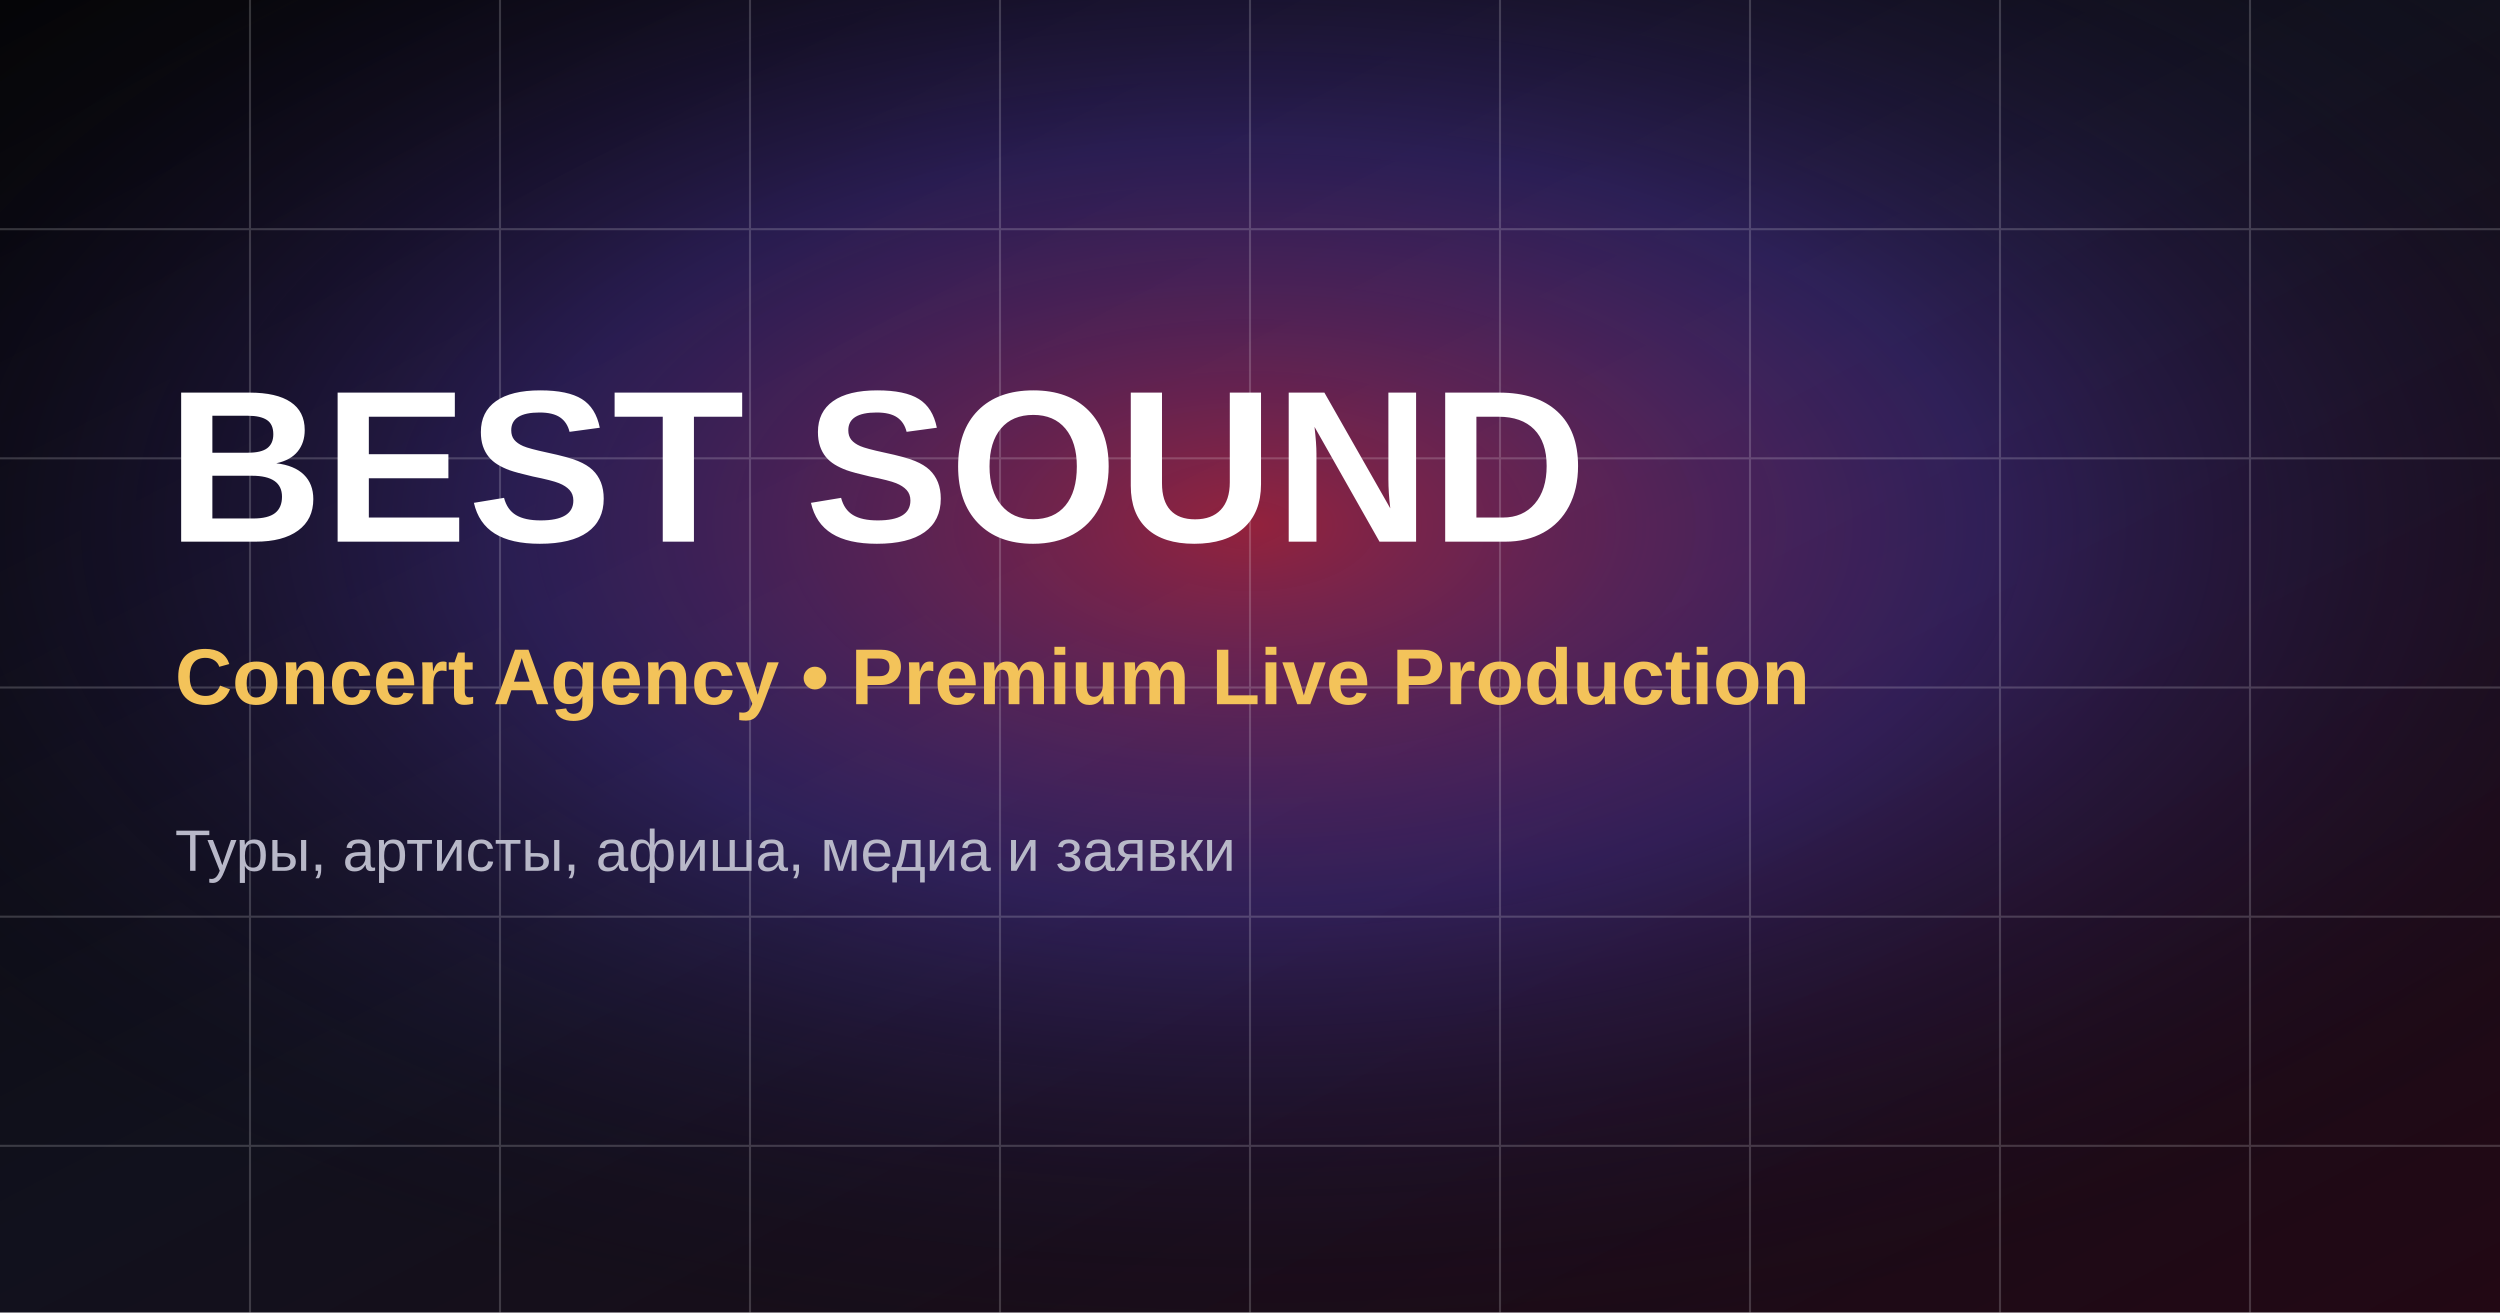
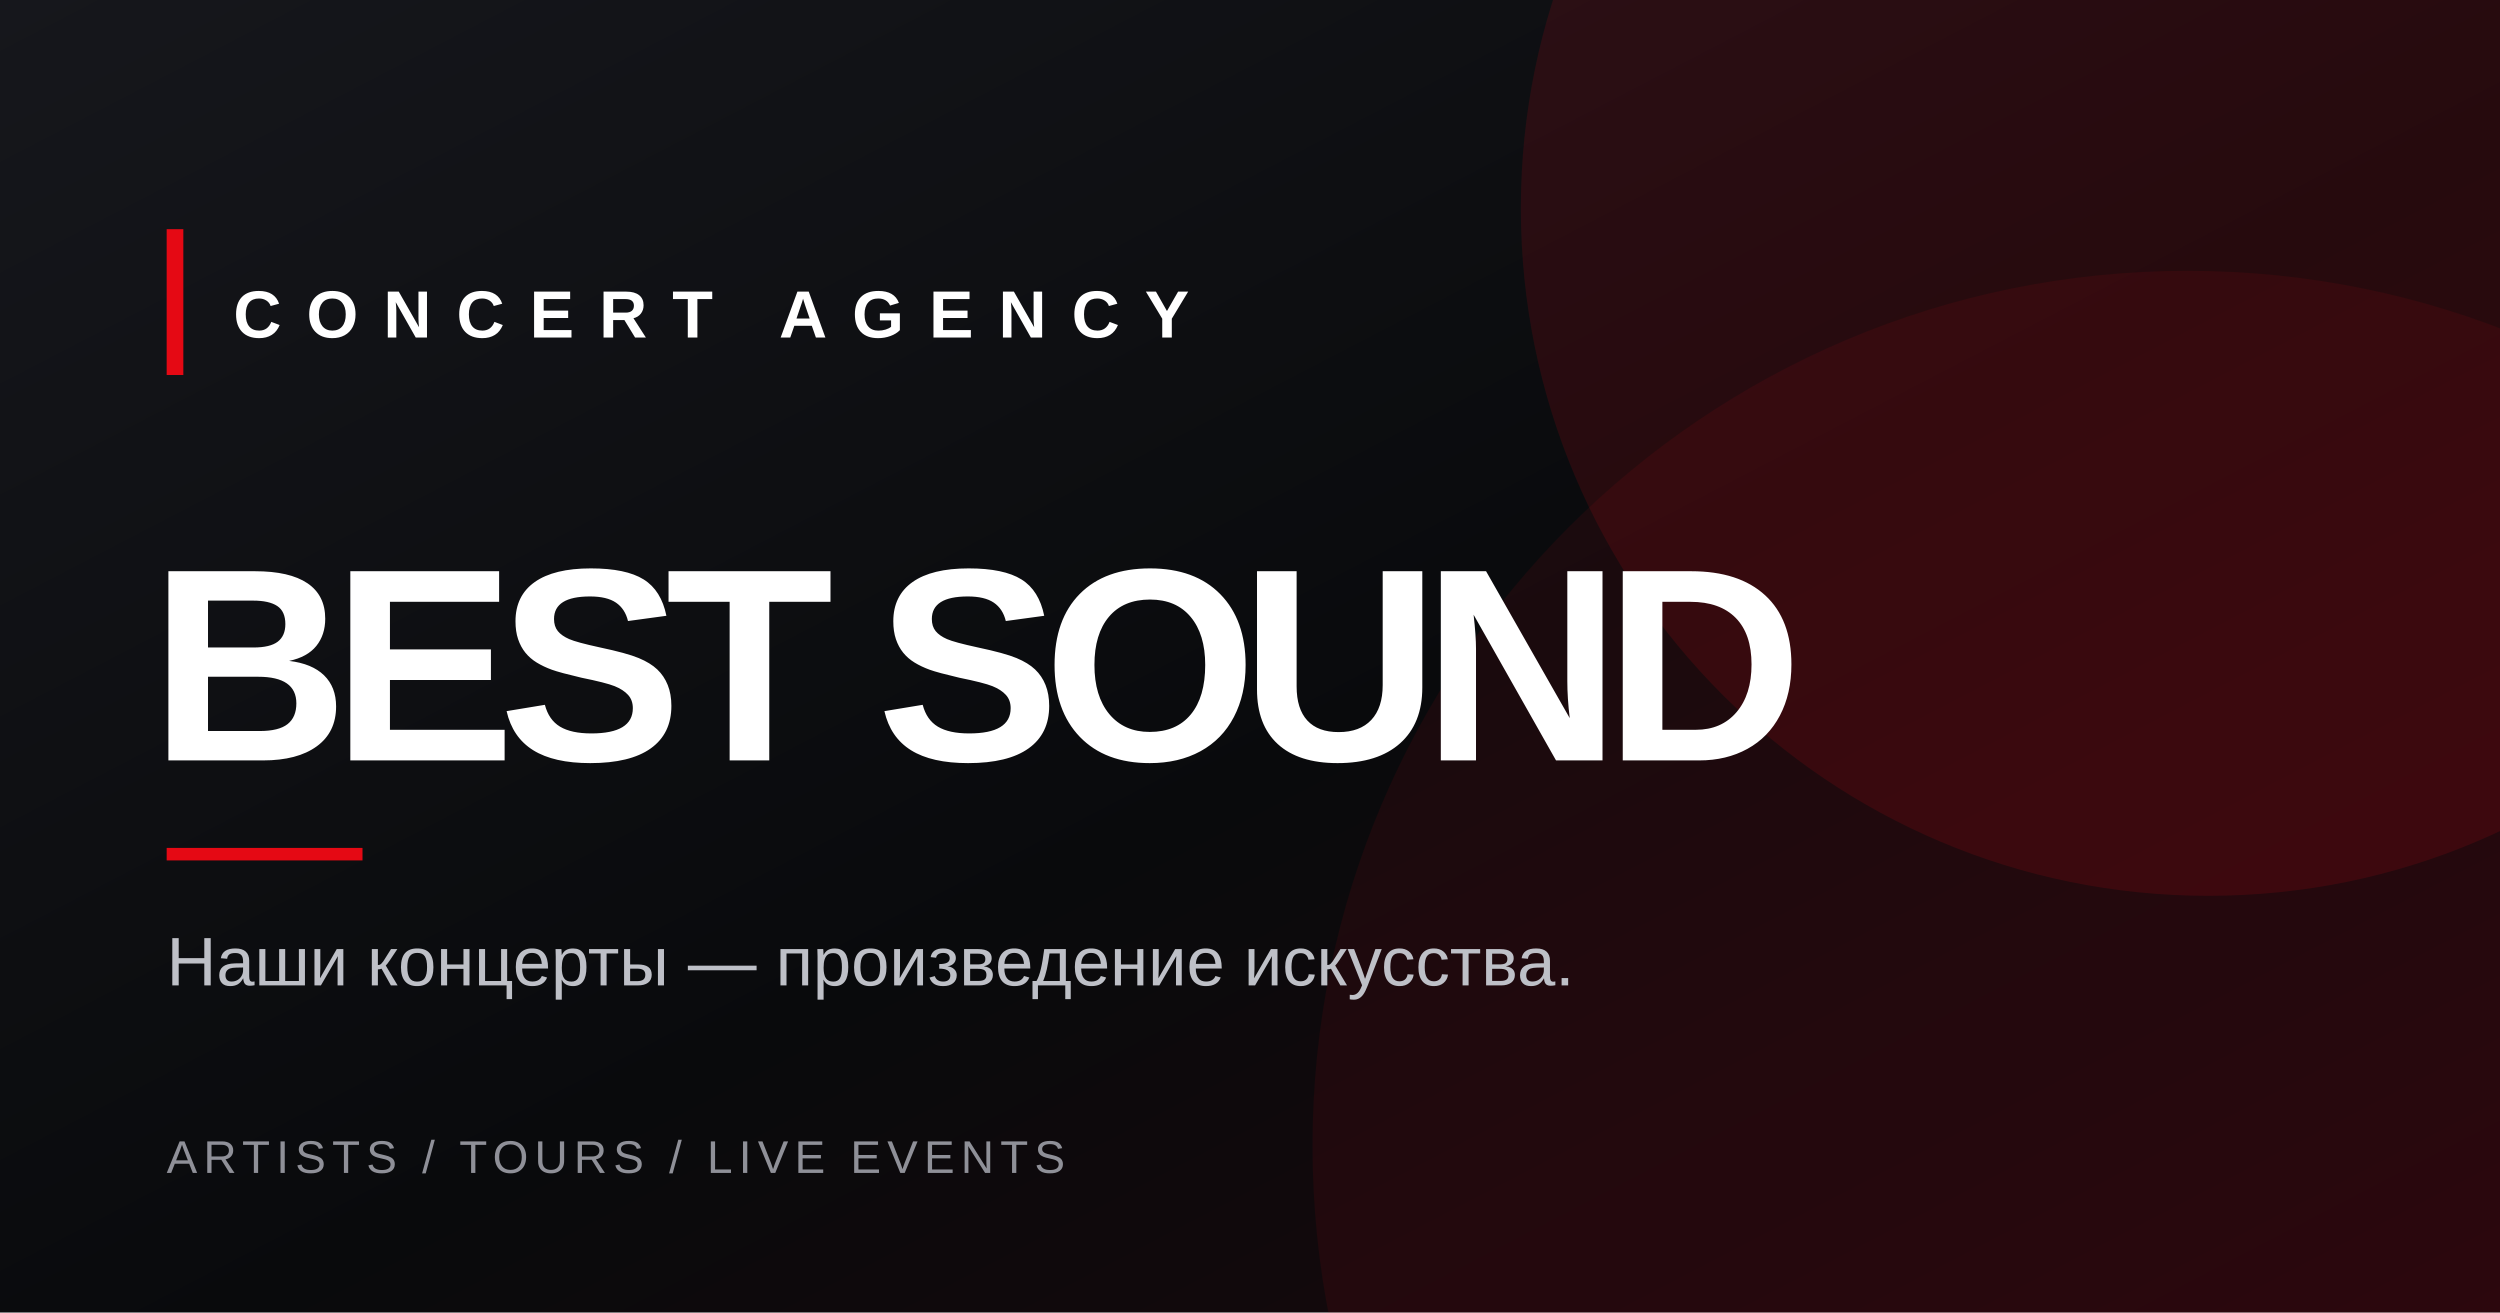
<svg xmlns="http://www.w3.org/2000/svg" width="1200" height="630" viewBox="0 0 1200 630">
  <defs>
-     <linearGradient id="bg" x1="0" x2="1" y1="0" y2="1">
-       <stop offset="0" stop-color="#050507" />
-       <stop offset=".48" stop-color="#11111d" />
-       <stop offset="1" stop-color="#220814" />
+     <linearGradient id="r" x1="0" y1="0" x2="1" y2="1">
+       <stop stop-color="#16171c" />
+       <stop offset=".55" stop-color="#090a0c" />
+       <stop offset="1" stop-color="#1c070c" />
    </linearGradient>
-     <radialGradient id="r" cx="50%" cy="40%" r="65%">
-       <stop offset="0" stop-color="#ff3156" stop-opacity=".55" />
-       <stop offset=".45" stop-color="#7d4dff" stop-opacity=".26" />
-       <stop offset="1" stop-color="#050507" stop-opacity="0" />
-     </radialGradient>
  </defs>
-   <rect width="1200" height="630" fill="url(#bg)" />
  <rect width="1200" height="630" fill="url(#r)" />
-   <g opacity=".18" stroke="#fff">
-     <path d="M0 110h1200M0 220h1200M0 330h1200M0 440h1200M0 550h1200" />
-     <path d="M120 0v630M240 0v630M360 0v630M480 0v630M600 0v630M720 0v630M840 0v630M960 0v630M1080 0v630" />
-   </g>
-   <text x="80" y="260" font-family="Arial, sans-serif" font-size="104" font-weight="900" fill="#fff">BEST SOUND</text>
-   <text x="84" y="338" font-family="Arial, sans-serif" font-size="38" font-weight="700" fill="#f3c35a">Concert Agency • Premium Live Production</text>
-   <text x="84" y="418" font-family="Arial, sans-serif" font-size="28" fill="#b8b8c8">Туры, артисты, афиша, медиа и заявки</text>
+   <circle cx="1060" cy="100" r="330" fill="#e50914" opacity=".13" />
+   <circle cx="1050" cy="550" r="420" fill="#e50914" opacity=".08" />
+   <rect x="80" y="110" width="8" height="70" fill="#e50914" />
+   <text x="112" y="162" fill="#fff" font-family="Arial,sans-serif" font-size="32" letter-spacing="12" font-weight="700">CONCERT AGENCY</text>
+   <text x="72" y="365" fill="#fff" font-family="Arial,sans-serif" font-size="132" letter-spacing="-8" font-weight="900">BEST SOUND</text>
+   <rect x="80" y="407" width="94" height="6" fill="#e50914" />
+   <text x="80" y="473" fill="#bec0c7" font-family="Arial,sans-serif" font-size="33" font-weight="500">Наши концерты — произведение искусства.</text>
+   <text x="80" y="563" fill="#8f9098" font-family="Arial,sans-serif" font-size="22" letter-spacing="3">ARTISTS  /  TOURS  /  LIVE EVENTS</text>
</svg>
